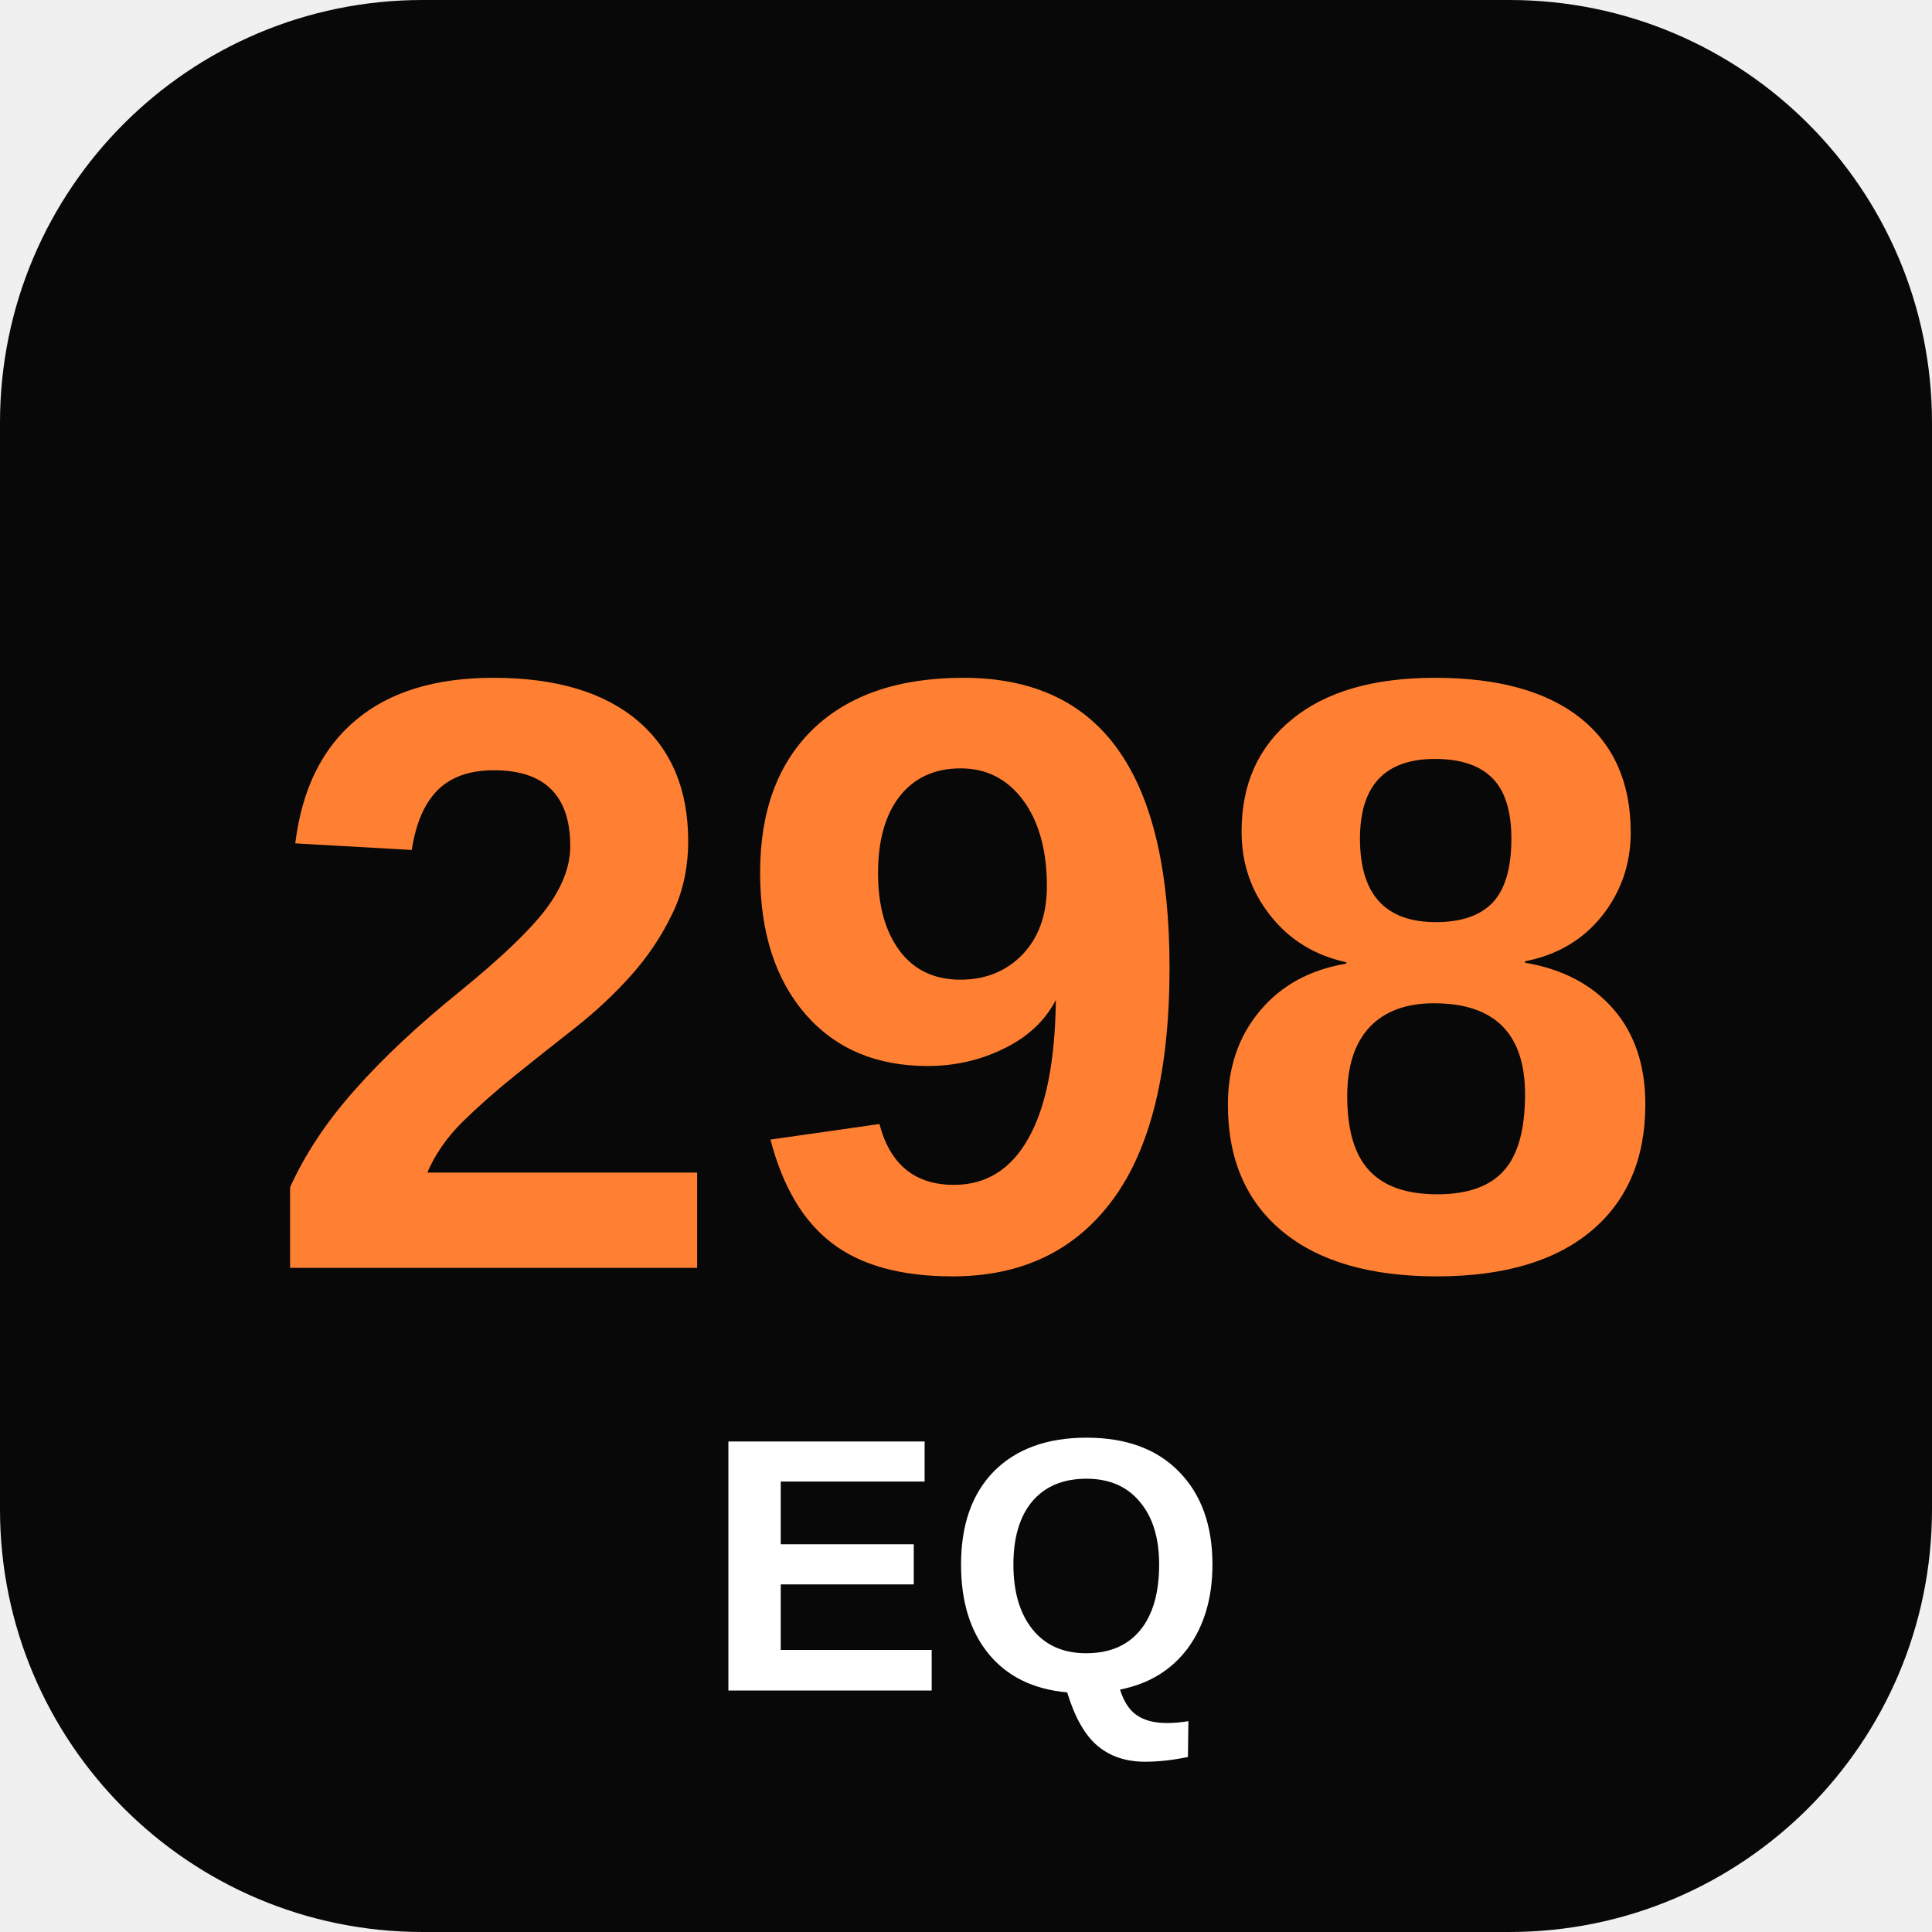
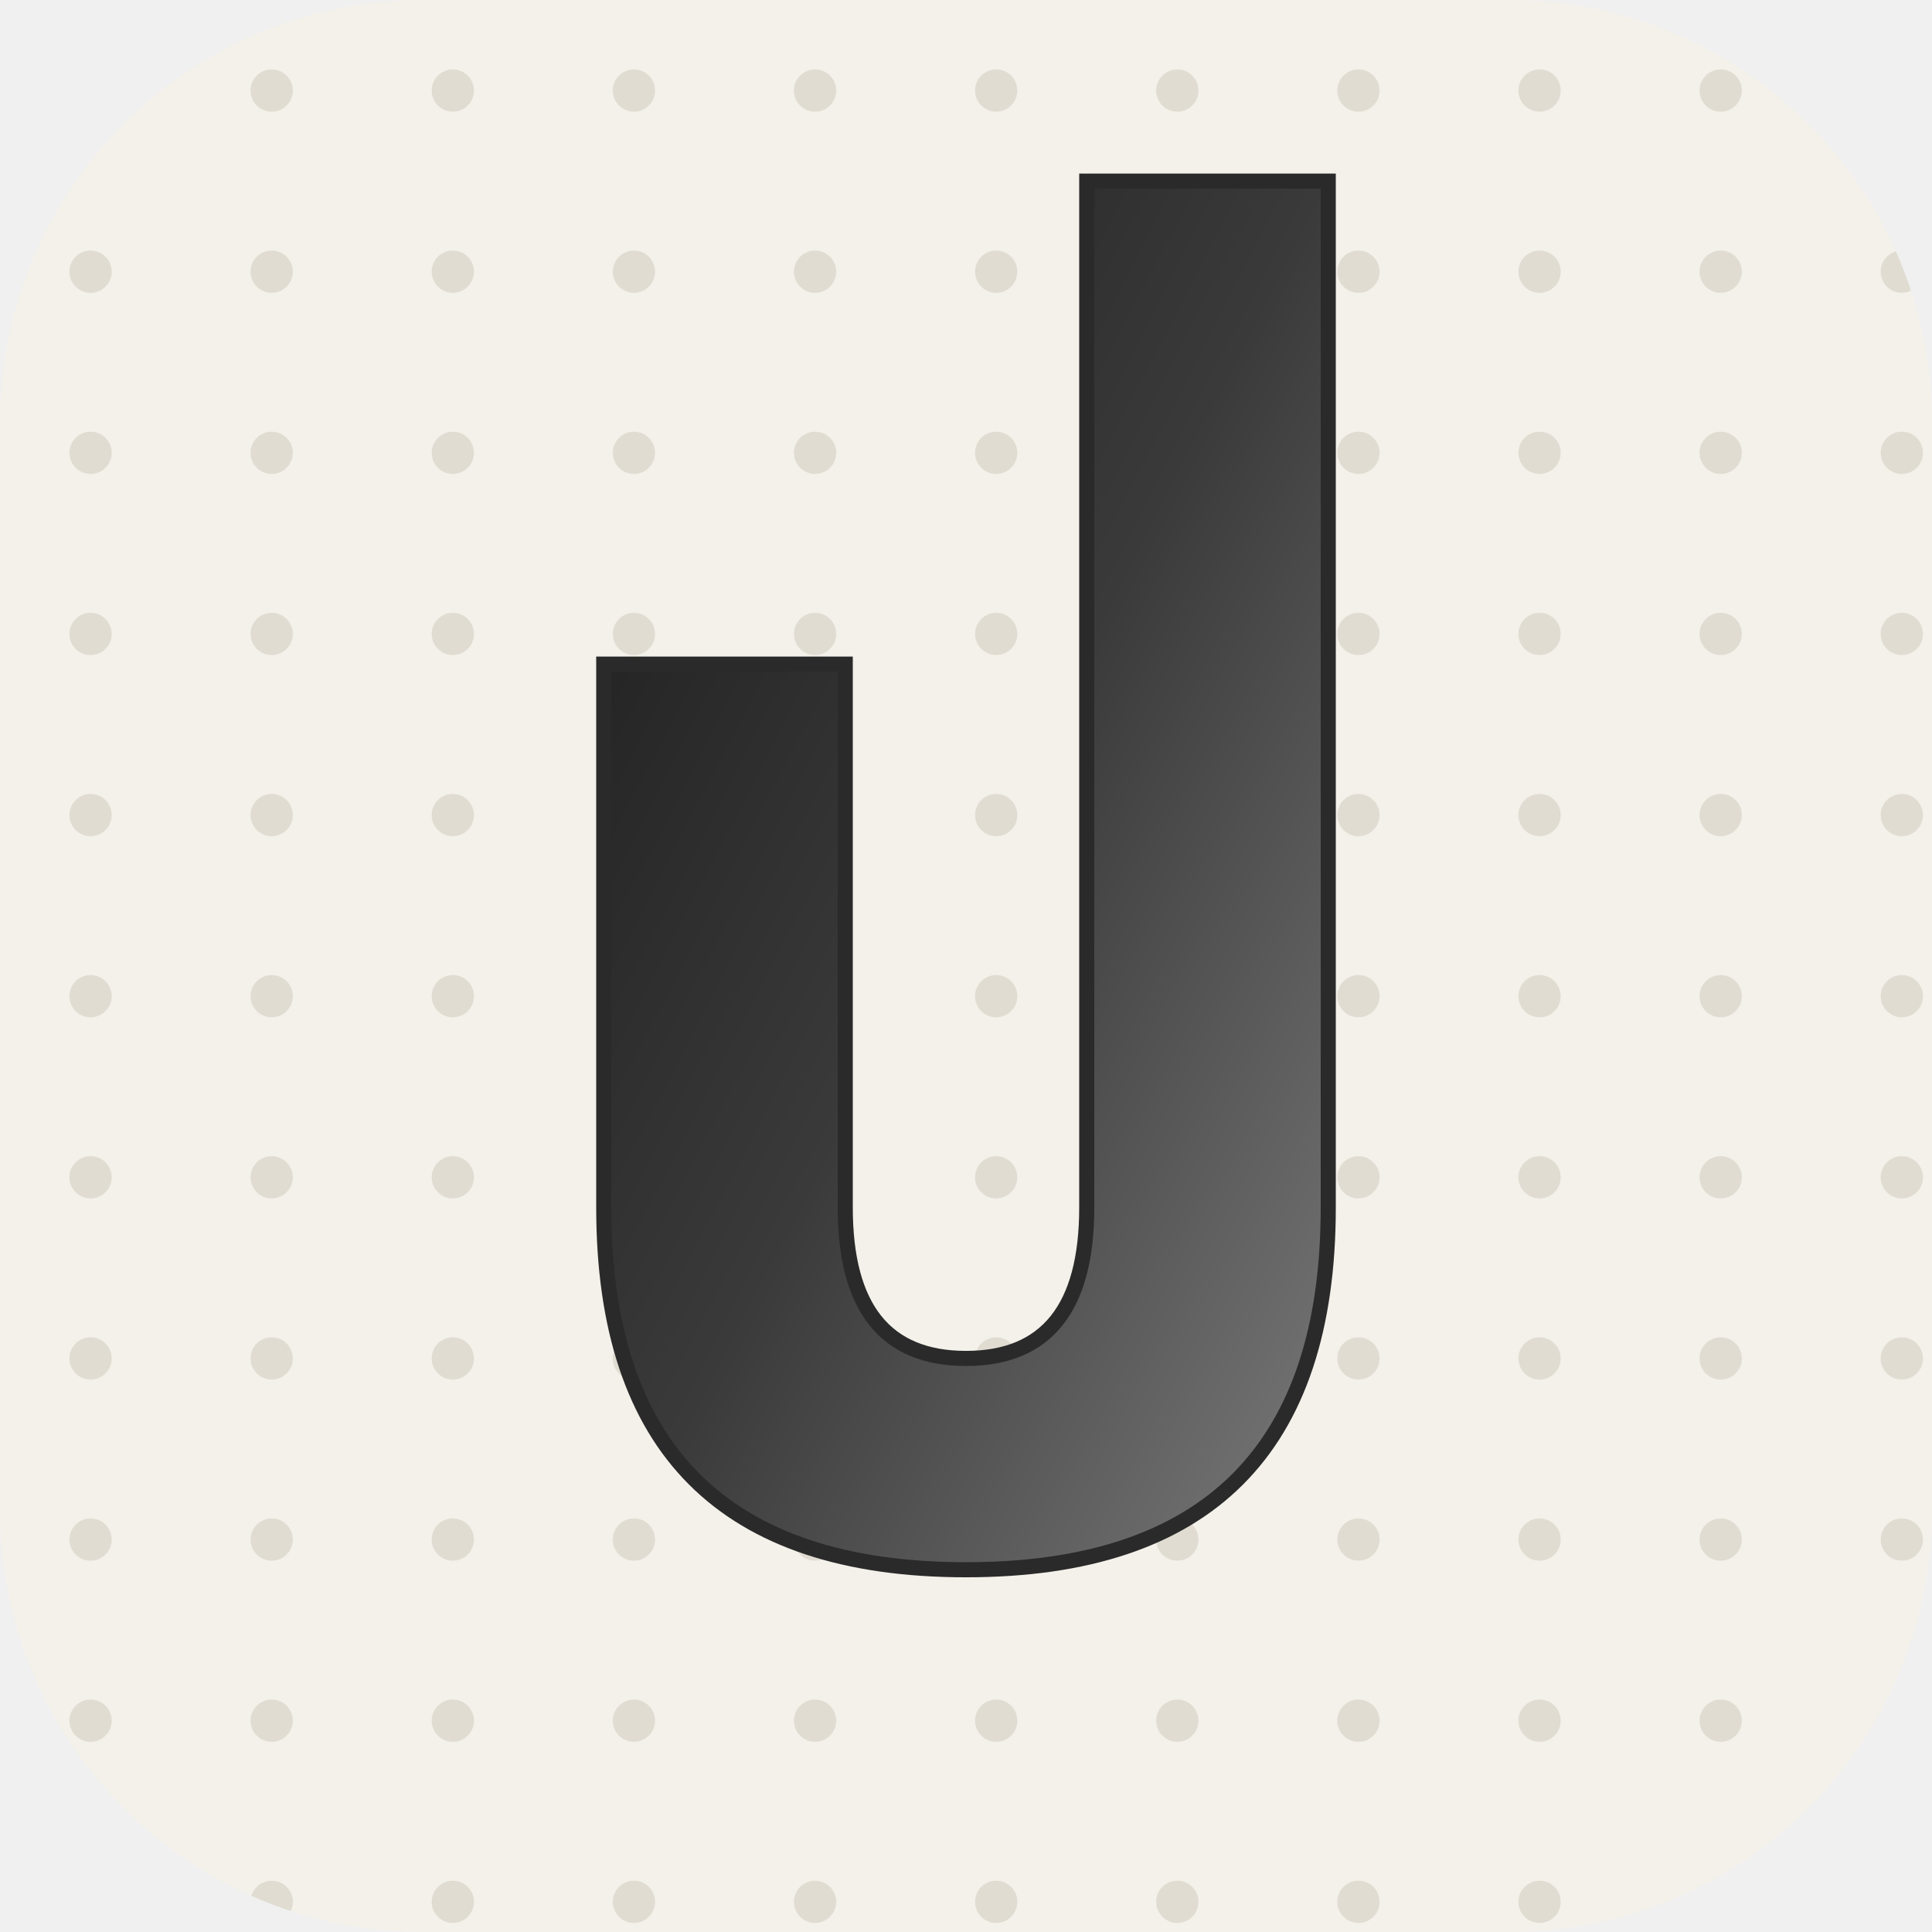
<svg xmlns="http://www.w3.org/2000/svg" width="64" height="64" viewBox="0 0 64 64">
-   <rect width="64" height="64" rx="14" fill="#080808" />
-   <text x="32" y="42" font-family="Arial, sans-serif" font-size="28" font-weight="900" text-anchor="middle" fill="#ff8032">298</text>
-   <text x="32" y="56" font-family="Arial, sans-serif" font-size="12" font-weight="700" text-anchor="middle" fill="#ffffff">EQ</text>
+   <defs>
+     <linearGradient id="uGrad" x1="0%" y1="0%" x2="100%" y2="100%">
+       <stop offset="0%" stop-color="#1a1a1a" />
+       <stop offset="50%" stop-color="#3a3a3a" />
+       <stop offset="100%" stop-color="#7a7a7a" />
+     </linearGradient>
+     <pattern id="bgPattern" x="0" y="0" width="6" height="6" patternUnits="userSpaceOnUse">
+       <rect width="6" height="6" fill="#f4f1ea" />
+       <circle cx="3" cy="3" r="0.7" fill="#e0dcd2" />
+     </pattern>
+   </defs>
+   <rect width="64" height="64" rx="14" fill="url(#bgPattern)" />
+   <path d="M20 22 L20 40 Q20 52 32 52 Q44 52 44 40 L44 6 L36 6 L36 40 Q36 45 32 45 Q28 45 28 40 L28 22 Z" fill="url(#uGrad)" stroke="#2a2a2a" stroke-width="0.5" />
</svg>
